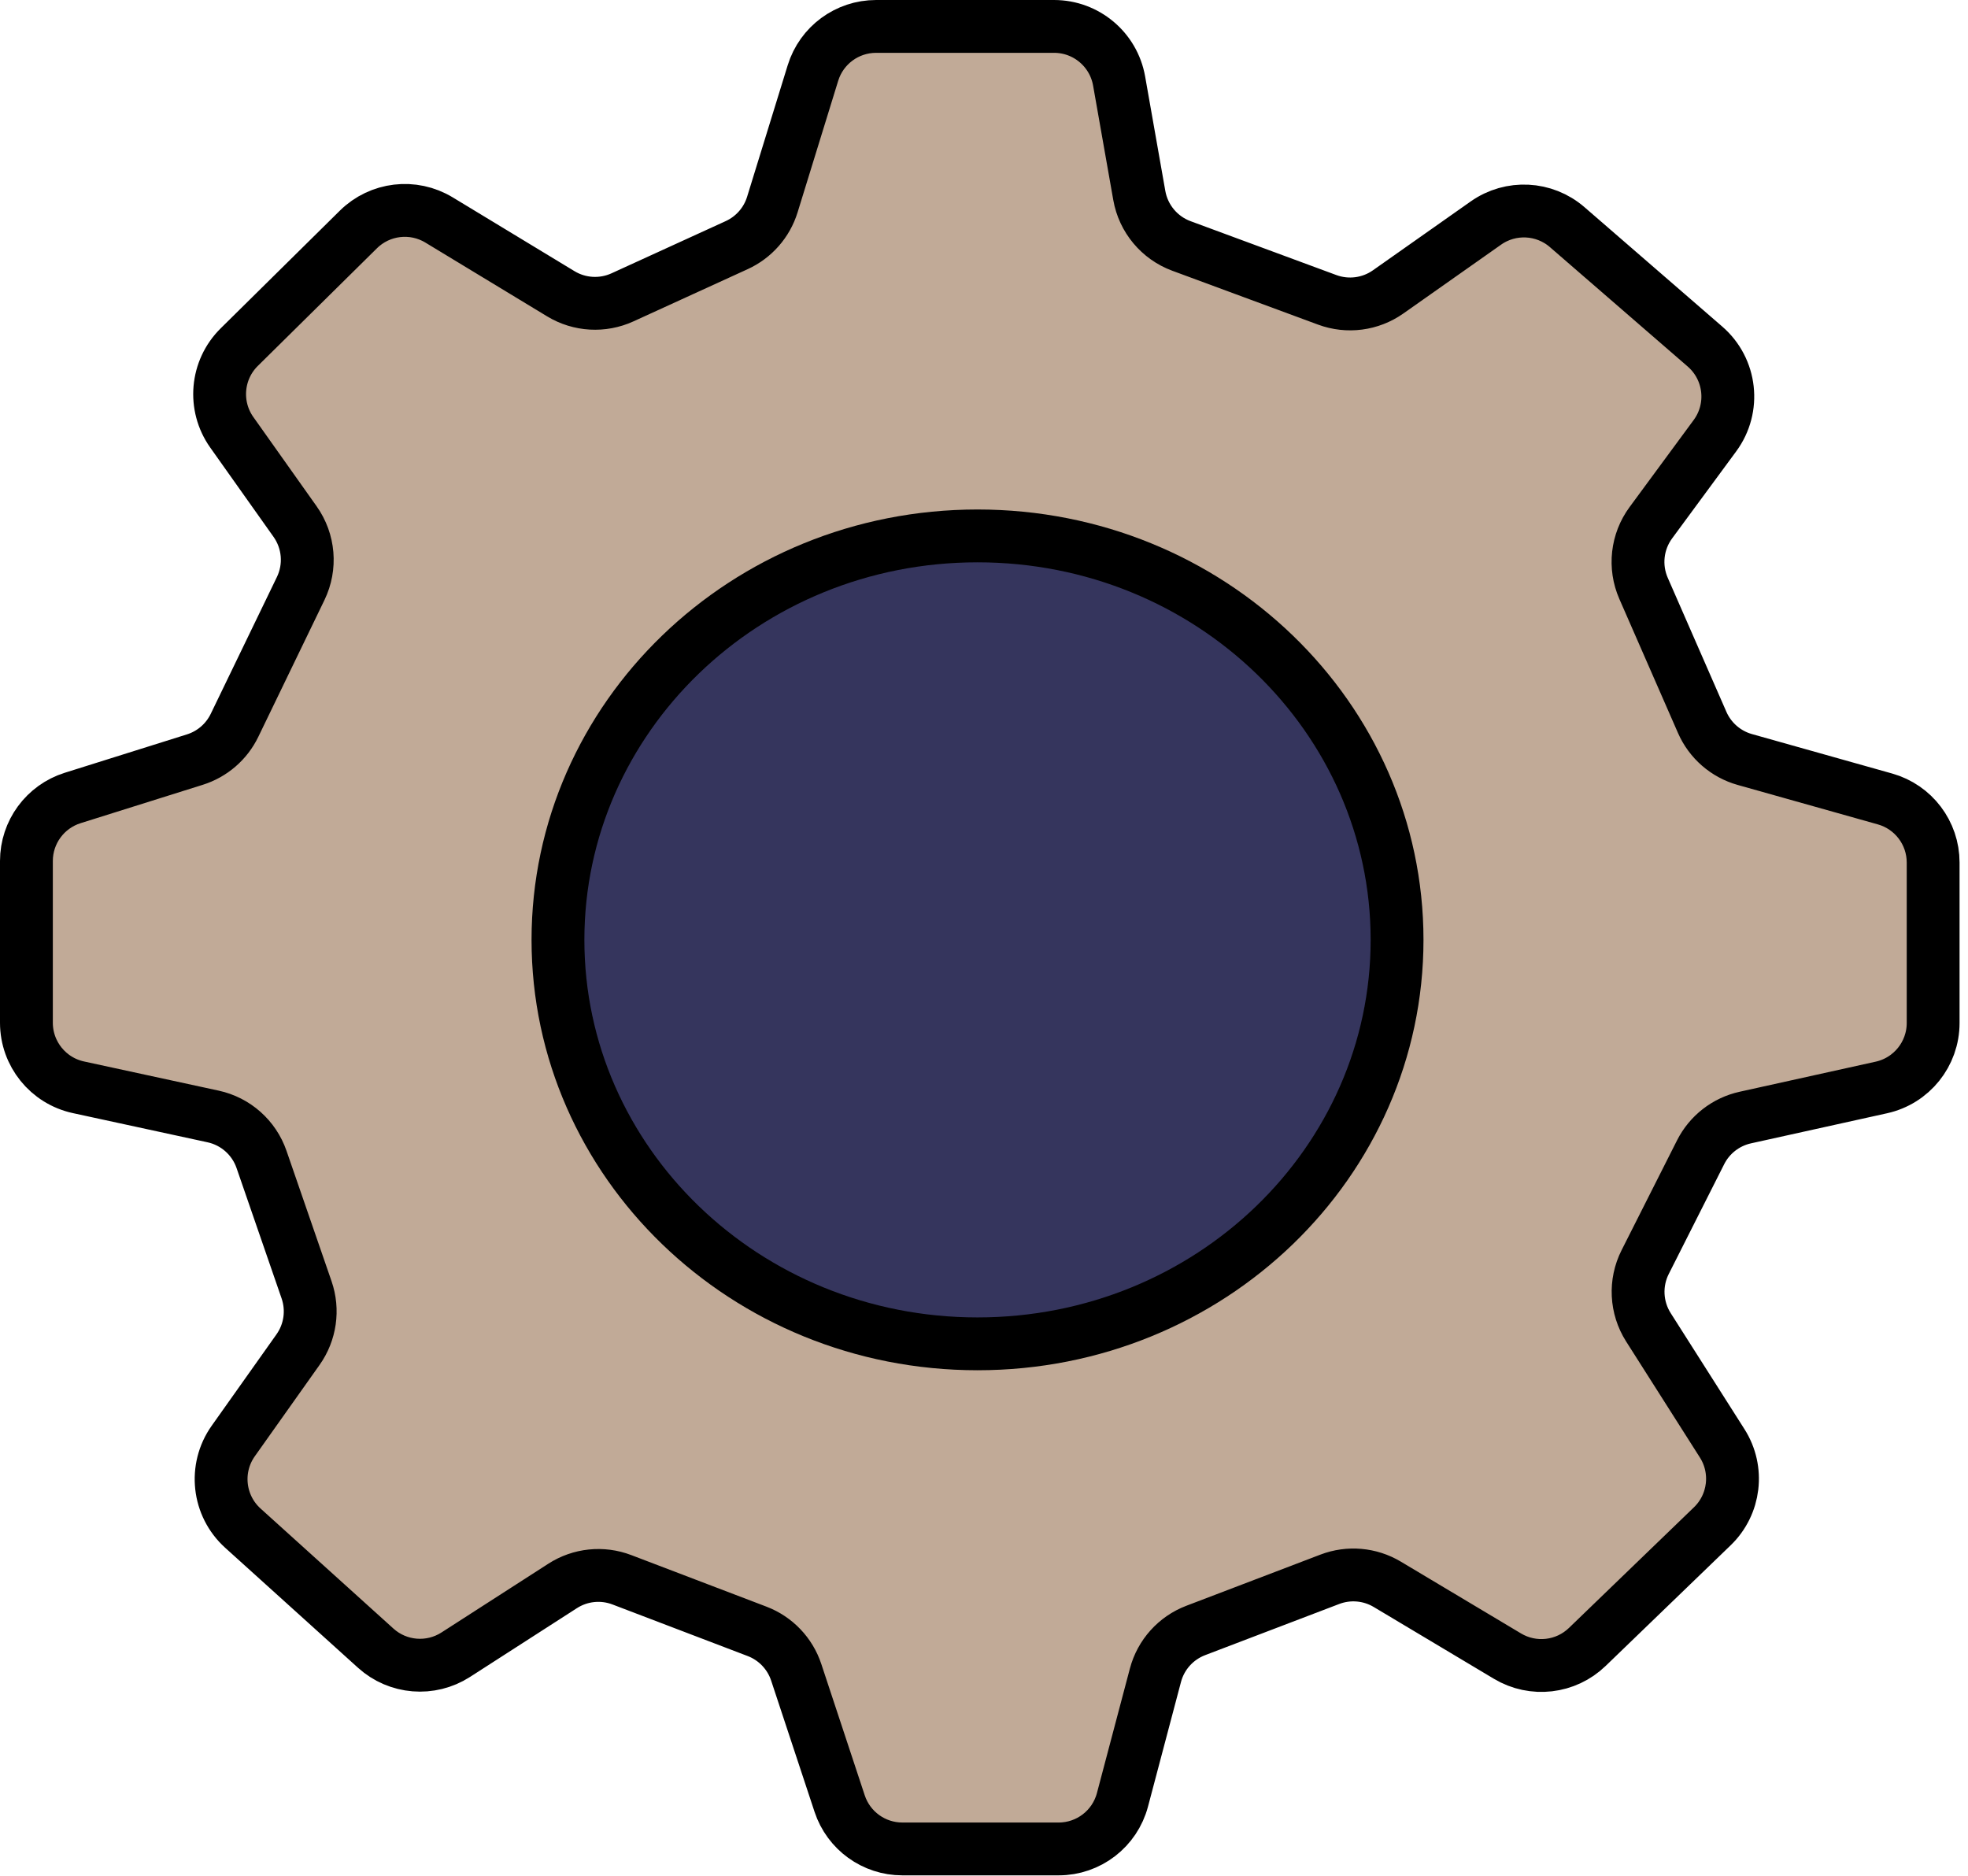
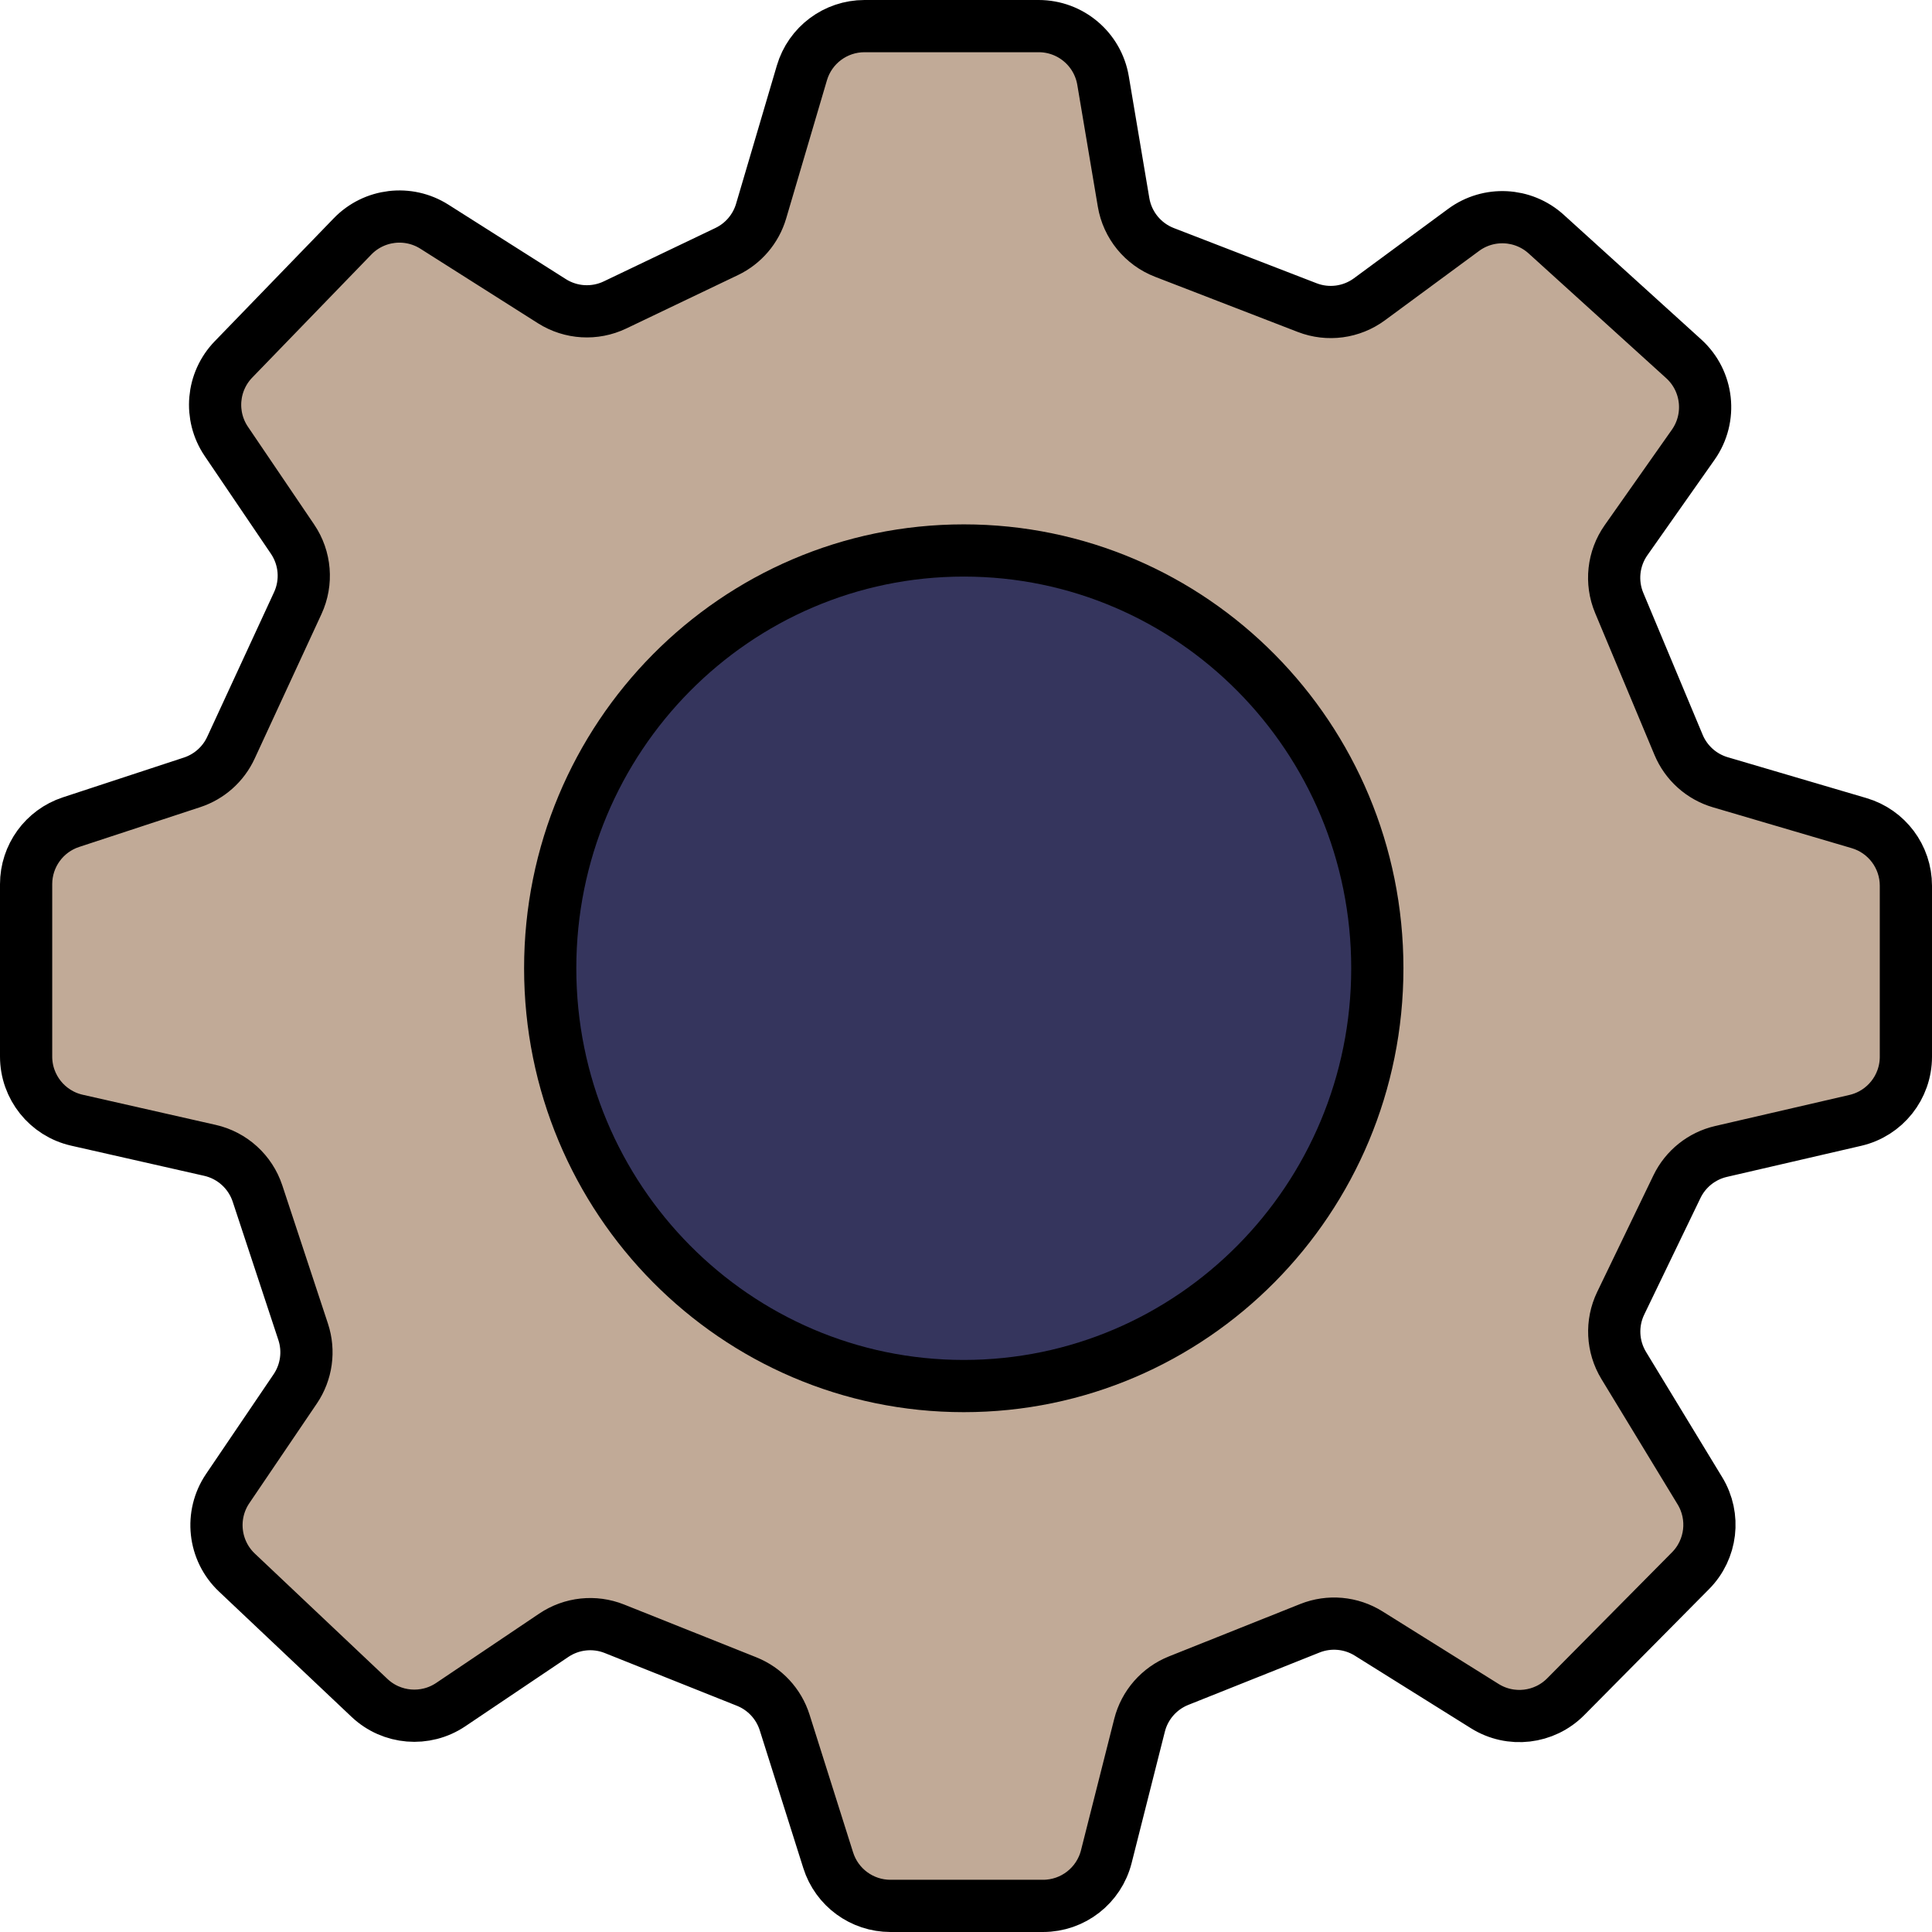
- <svg xmlns="http://www.w3.org/2000/svg" width="149" height="142" viewBox="0 0 149 142" fill="none">
-   <path d="M100.485 22.7L89.448 18.621C87.781 18.005 86.567 16.55 86.258 14.8L84.729 6.131C84.307 3.742 82.231 2 79.805 2H66.328C64.135 2 62.197 3.429 61.55 5.525L58.476 15.485C58.056 16.848 57.074 17.965 55.777 18.558L47.129 22.511C45.624 23.199 43.875 23.098 42.46 22.24L33.24 16.653C31.28 15.466 28.765 15.762 27.135 17.372L18.115 26.279C16.372 28 16.133 30.73 17.549 32.728L22.342 39.488C23.396 40.974 23.558 42.916 22.765 44.556L17.756 54.913C17.156 56.155 16.069 57.093 14.753 57.507L5.501 60.413C3.418 61.068 2 62.999 2 65.184V77.429C2 79.783 3.641 81.818 5.941 82.316L16.133 84.524C17.84 84.894 19.23 86.127 19.801 87.778L23.212 97.652C23.738 99.177 23.497 100.861 22.564 102.177L17.662 109.091C16.196 111.158 16.509 113.995 18.389 115.693L28.447 124.779C30.122 126.293 32.604 126.496 34.504 125.274L42.597 120.067C43.934 119.207 45.599 119.034 47.084 119.601L57.319 123.505C58.723 124.041 59.812 125.18 60.284 126.607L63.572 136.548C64.249 138.596 66.162 139.978 68.319 139.978H80.151C82.42 139.978 84.404 138.451 84.984 136.257L87.479 126.831C87.89 125.274 89.026 124.012 90.53 123.438L100.684 119.564C102.115 119.018 103.717 119.158 105.031 119.943L114.136 125.382C116.075 126.54 118.548 126.256 120.173 124.688L129.642 115.55C131.352 113.9 131.664 111.275 130.389 109.27L124.803 100.485C123.857 98.997 123.764 97.122 124.558 95.549L128.755 87.236C129.431 85.897 130.673 84.931 132.139 84.607L142.441 82.329C144.731 81.823 146.361 79.793 146.361 77.447V65.3C146.361 63.061 144.872 61.094 142.716 60.487L132.101 57.5C130.659 57.094 129.475 56.063 128.875 54.691L124.434 44.542C123.718 42.905 123.93 41.011 124.989 39.573L129.842 32.982C131.388 30.882 131.06 27.947 129.09 26.239L118.653 17.195C116.917 15.691 114.378 15.563 112.5 16.886L105.097 22.099C103.753 23.046 102.028 23.27 100.485 22.7Z" fill="#C1AA97" stroke="black" stroke-width="4" stroke-linejoin="round" />
-   <path d="M105.774 71.155C105.774 87.979 91.62 101.738 74.009 101.738C56.398 101.738 42.244 87.979 42.244 71.155C42.244 54.331 56.398 40.572 74.009 40.572C91.62 40.572 105.774 54.331 105.774 71.155Z" fill="#35355D" stroke="black" stroke-width="4" />
+ <svg xmlns="http://www.w3.org/2000/svg" width="148" height="148" viewBox="0 0 148 148" fill="none">
+   <path d="M100.137 23.564L89.198 19.335C87.553 18.698 86.364 17.242 86.071 15.502L84.498 6.169C84.092 3.762 82.008 2 79.567 2H66.225C64.008 2 62.056 3.459 61.429 5.585L58.305 16.173C57.904 17.532 56.945 18.657 55.667 19.269L47.113 23.36C45.559 24.103 43.733 23.994 42.278 23.072L33.276 17.365C31.274 16.096 28.655 16.407 27.006 18.111L17.885 27.534C16.239 29.235 16.011 31.857 17.339 33.816L22.41 41.3C23.394 42.751 23.546 44.611 22.81 46.203L17.69 57.28C17.108 58.538 16.03 59.499 14.713 59.932L5.439 62.98C3.387 63.655 2 65.571 2 67.731V80.937C2 83.272 3.617 85.297 5.895 85.813L16.084 88.122C17.794 88.51 19.176 89.766 19.726 91.431L23.224 102.025C23.71 103.498 23.485 105.114 22.615 106.398L17.444 114.028C16.069 116.057 16.368 118.783 18.149 120.467L28.305 130.066C30.005 131.673 32.591 131.886 34.531 130.58L42.424 125.268C43.795 124.345 45.534 124.159 47.069 124.772L57.194 128.813C58.586 129.369 59.656 130.521 60.108 131.95L63.445 142.507C64.102 144.586 66.031 146 68.212 146H79.902C82.191 146 84.188 144.445 84.749 142.226L87.294 132.164C87.686 130.611 88.8 129.34 90.287 128.746L100.343 124.732C101.823 124.142 103.495 124.292 104.846 125.136L113.742 130.696C115.724 131.935 118.299 131.635 119.944 129.974L129.503 120.323C131.119 118.692 131.416 116.17 130.224 114.208L124.385 104.602C123.505 103.154 123.418 101.358 124.155 99.832L128.462 90.905C129.121 89.541 130.362 88.548 131.838 88.207L142.127 85.826C144.394 85.302 146 83.282 146 80.955V67.851C146 65.633 144.54 63.681 142.412 63.054L131.786 59.925C130.342 59.5 129.166 58.447 128.586 57.058L124.039 46.187C123.376 44.601 123.574 42.786 124.563 41.38L129.71 34.067C131.162 32.003 130.849 29.18 128.979 27.485L118.444 17.933C116.681 16.335 114.035 16.201 112.119 17.612L104.906 22.926C103.53 23.94 101.732 24.181 100.137 23.564Z" fill="#C1AA97" stroke="black" stroke-width="4" stroke-linejoin="round" />
+   <path d="M105.509 74.174C105.509 91.867 91.307 106.178 73.829 106.178C56.35 106.178 42.148 91.867 42.148 74.174C42.148 56.48 56.35 42.169 73.829 42.169C91.307 42.169 105.509 56.48 105.509 74.174Z" fill="#35355D" stroke="black" stroke-width="4" />
</svg>
